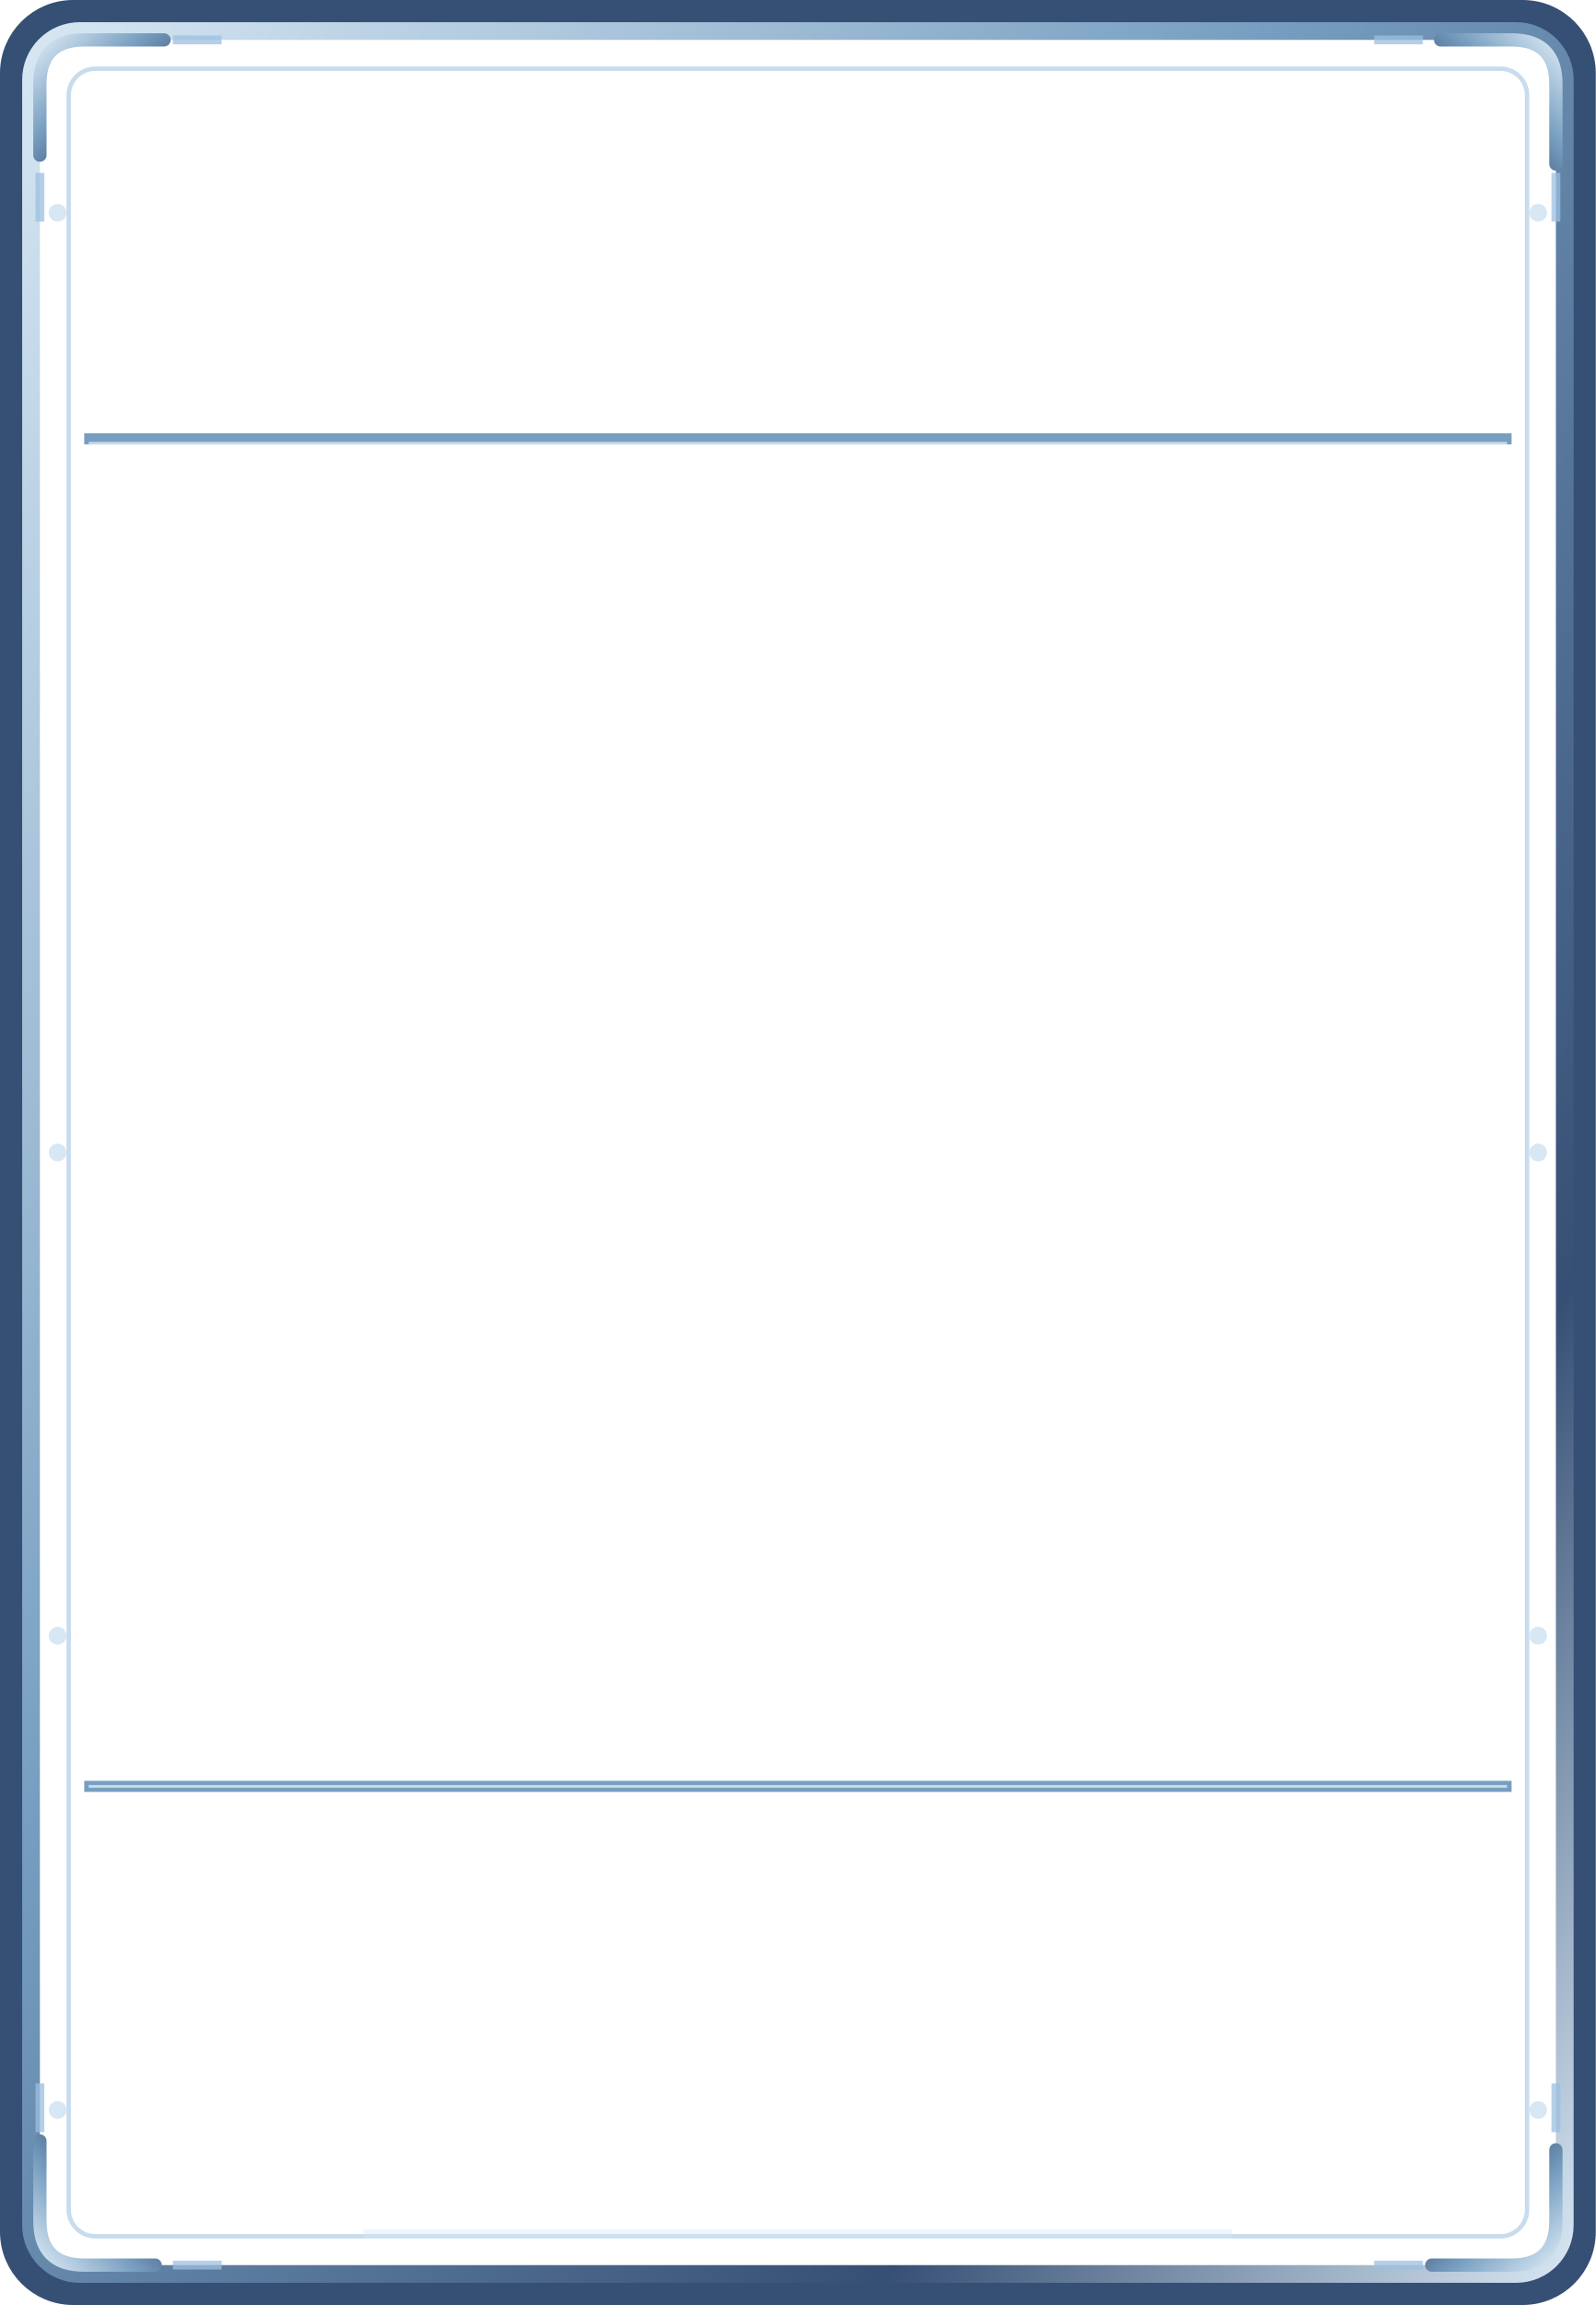
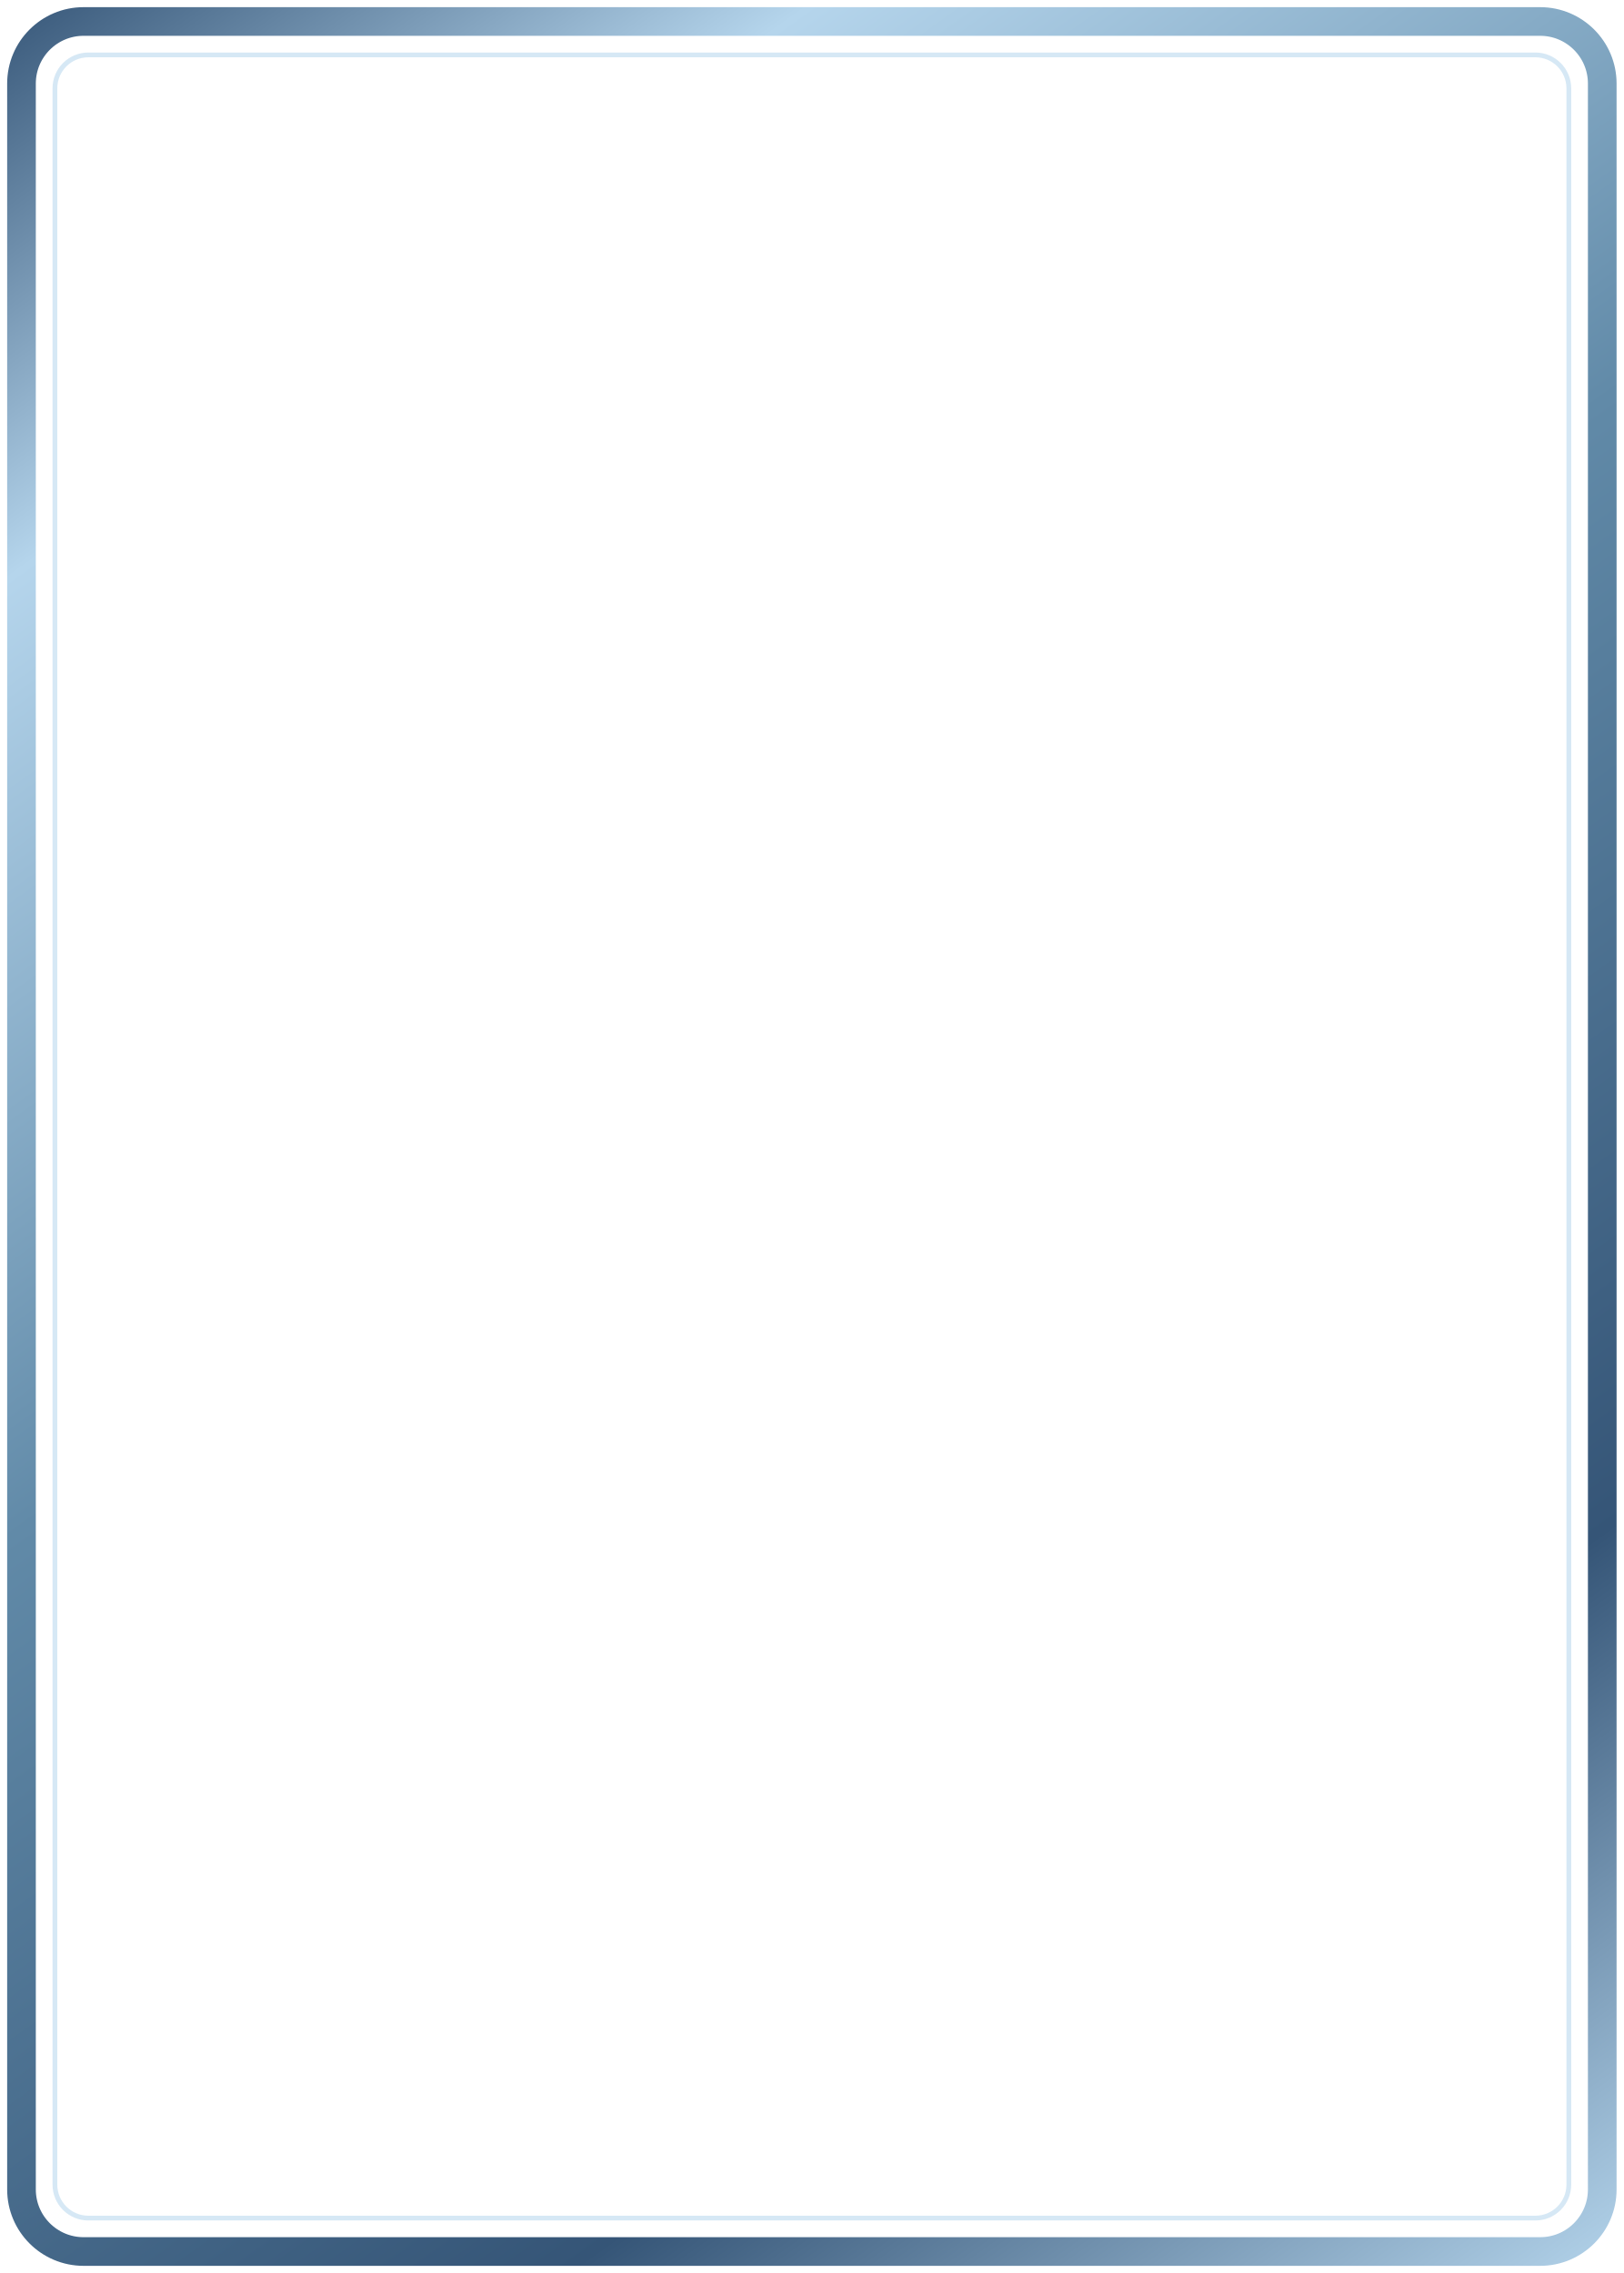
- <svg xmlns="http://www.w3.org/2000/svg" viewBox="0 0 360 520" fill="none" aria-hidden="true">
+ <svg xmlns="http://www.w3.org/2000/svg" viewBox="0 0 340 476" fill="none" aria-hidden="true">
  <defs>
-     <linearGradient id="shine" x1="0" y1="0" x2="1" y2="1">
-       <stop stop-color="#d7e7f3" />
-       <stop offset=".4" stop-color="#779ec0" />
-       <stop offset=".78" stop-color="#364f74" />
-       <stop offset="1" stop-color="#d7e7f3" />
+     <linearGradient id="metal" x1="0" y1="0" x2="340" y2="476" gradientUnits="userSpaceOnUse">
+       <stop offset="0" stop-color="#355577" />
+       <stop offset=".17" stop-color="#b5d5ec" />
+       <stop offset=".45" stop-color="#618aa8" />
+       <stop offset=".78" stop-color="#355577" />
+       <stop offset="1" stop-color="#b5d5ec" />
    </linearGradient>
  </defs>
-   <rect x="3.5" y="3.5" width="353" height="513" rx="13" stroke="#364f74" stroke-width="7" />
-   <rect x="7" y="7" width="346" height="506" rx="11" stroke="url(#shine)" stroke-width="4" />
-   <rect x="15.5" y="15.5" width="329" height="489" rx="6" stroke="#9cbfe0" opacity="0.55" stroke-width="1" />
-   <path d="M19 99H341M19 403H341" stroke="#779ec0" stroke-width="2.5" />
-   <path d="M20 100h320M20 403h320" stroke="#d7e7f3" stroke-width=".65" opacity=".8" />
-   <g transform="translate(9 9) rotate(0)">
-     <path d="M0 26V10Q0 0 10 0H28" fill="none" stroke="url(#shine)" stroke-width="3" stroke-linecap="round" />
-     <path d="M0 30v11M30 0h11" stroke="#9cbfe0" stroke-width="2" opacity=".75" />
-   </g>
-   <g transform="translate(351 9) rotate(90)">
-     <path d="M0 26V10Q0 0 10 0H28" fill="none" stroke="url(#shine)" stroke-width="3" stroke-linecap="round" />
-     <path d="M0 30v11M30 0h11" stroke="#9cbfe0" stroke-width="2" opacity=".75" />
-   </g>
-   <g transform="translate(351 511) rotate(180)">
-     <path d="M0 26V10Q0 0 10 0H28" fill="none" stroke="url(#shine)" stroke-width="3" stroke-linecap="round" />
-     <path d="M0 30v11M30 0h11" stroke="#9cbfe0" stroke-width="2" opacity=".75" />
-   </g>
-   <g transform="translate(9 511) rotate(270)">
-     <path d="M0 26V10Q0 0 10 0H28" fill="none" stroke="url(#shine)" stroke-width="3" stroke-linecap="round" />
-     <path d="M0 30v11M30 0h11" stroke="#9cbfe0" stroke-width="2" opacity=".75" />
-   </g>
-   <circle cx="13" cy="48" r="2" fill="#d7e7f3" />
-   <circle cx="347" cy="48" r="2" fill="#d7e7f3" />
-   <circle cx="13" cy="260" r="2" fill="#d7e7f3" />
-   <circle cx="347" cy="260" r="2" fill="#d7e7f3" />
-   <circle cx="13" cy="369" r="2" fill="#d7e7f3" />
-   <circle cx="347" cy="369" r="2" fill="#d7e7f3" />
-   <circle cx="13" cy="476" r="2" fill="#d7e7f3" />
-   <circle cx="347" cy="476" r="2" fill="#d7e7f3" />
-   <path d="M82 504h196" stroke="#d7e7f3" stroke-width="2" opacity=".45" />
+   <rect x="4.5" y="4.5" width="331" height="467" rx="13" stroke="url(#metal)" stroke-width="6" />
+   <rect x="11.5" y="11.5" width="317" height="453" rx="7" stroke="#b5d5ec" opacity=".55" stroke-width="1" />
</svg>
